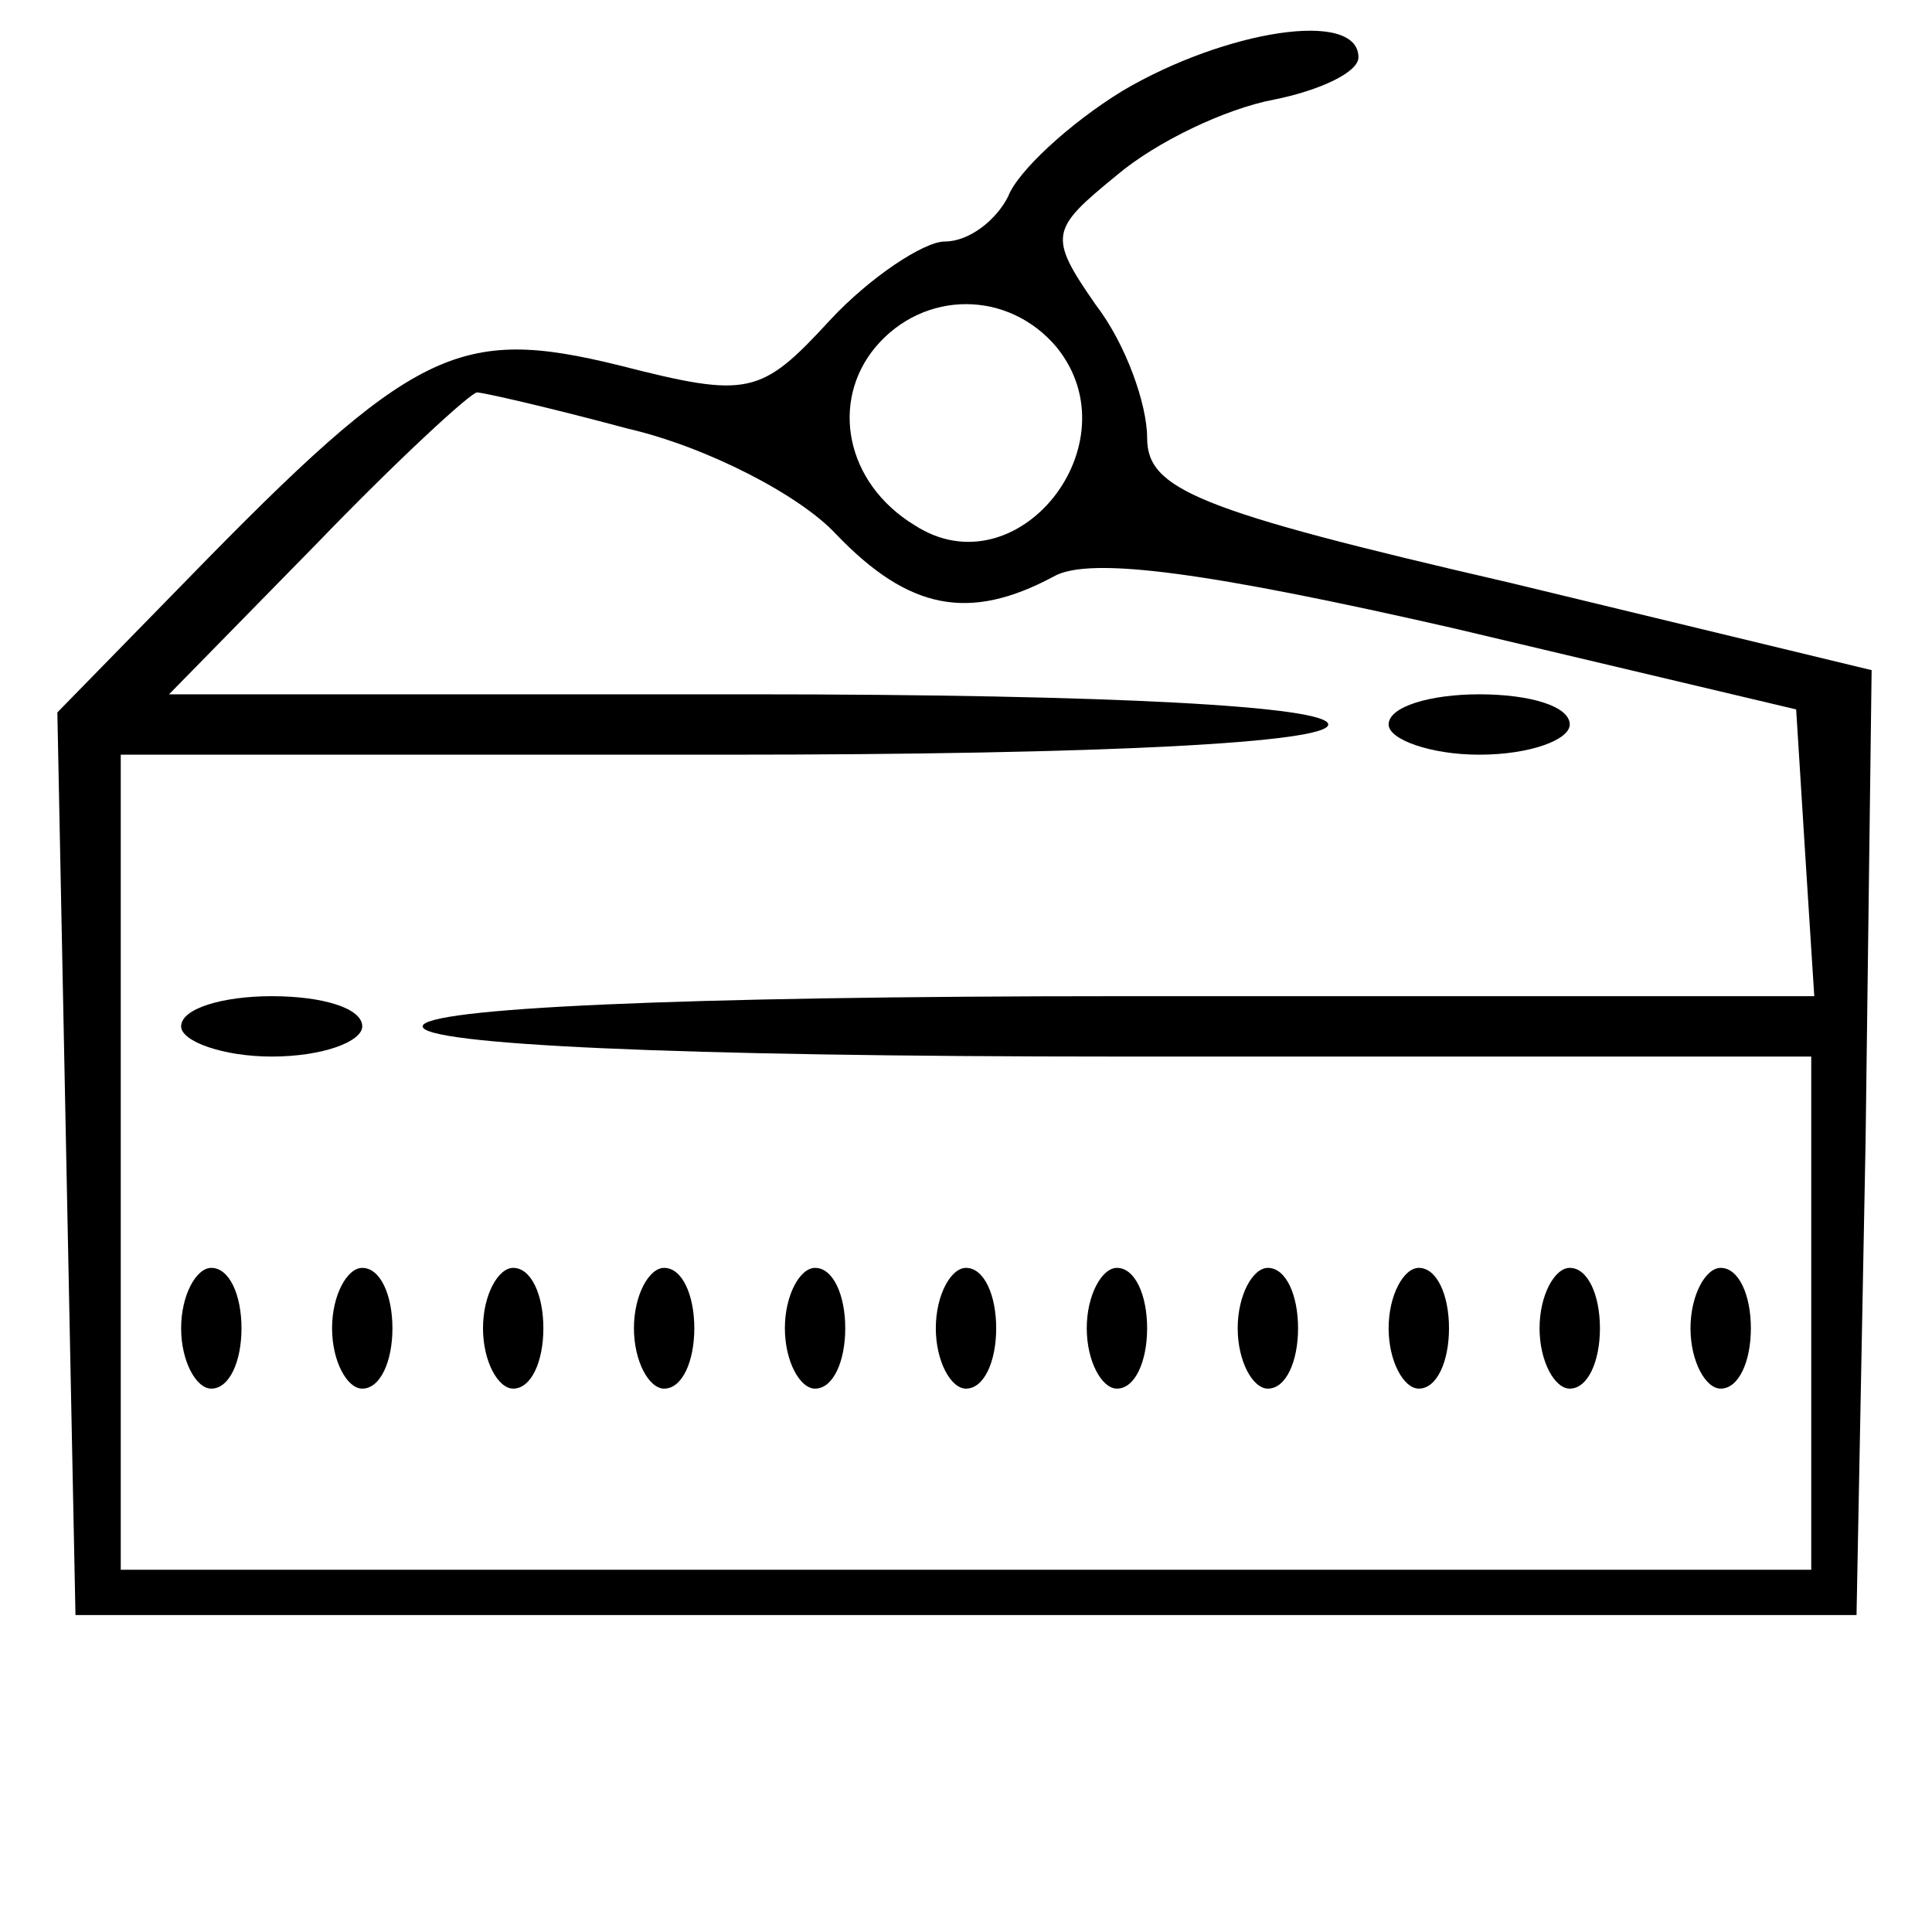
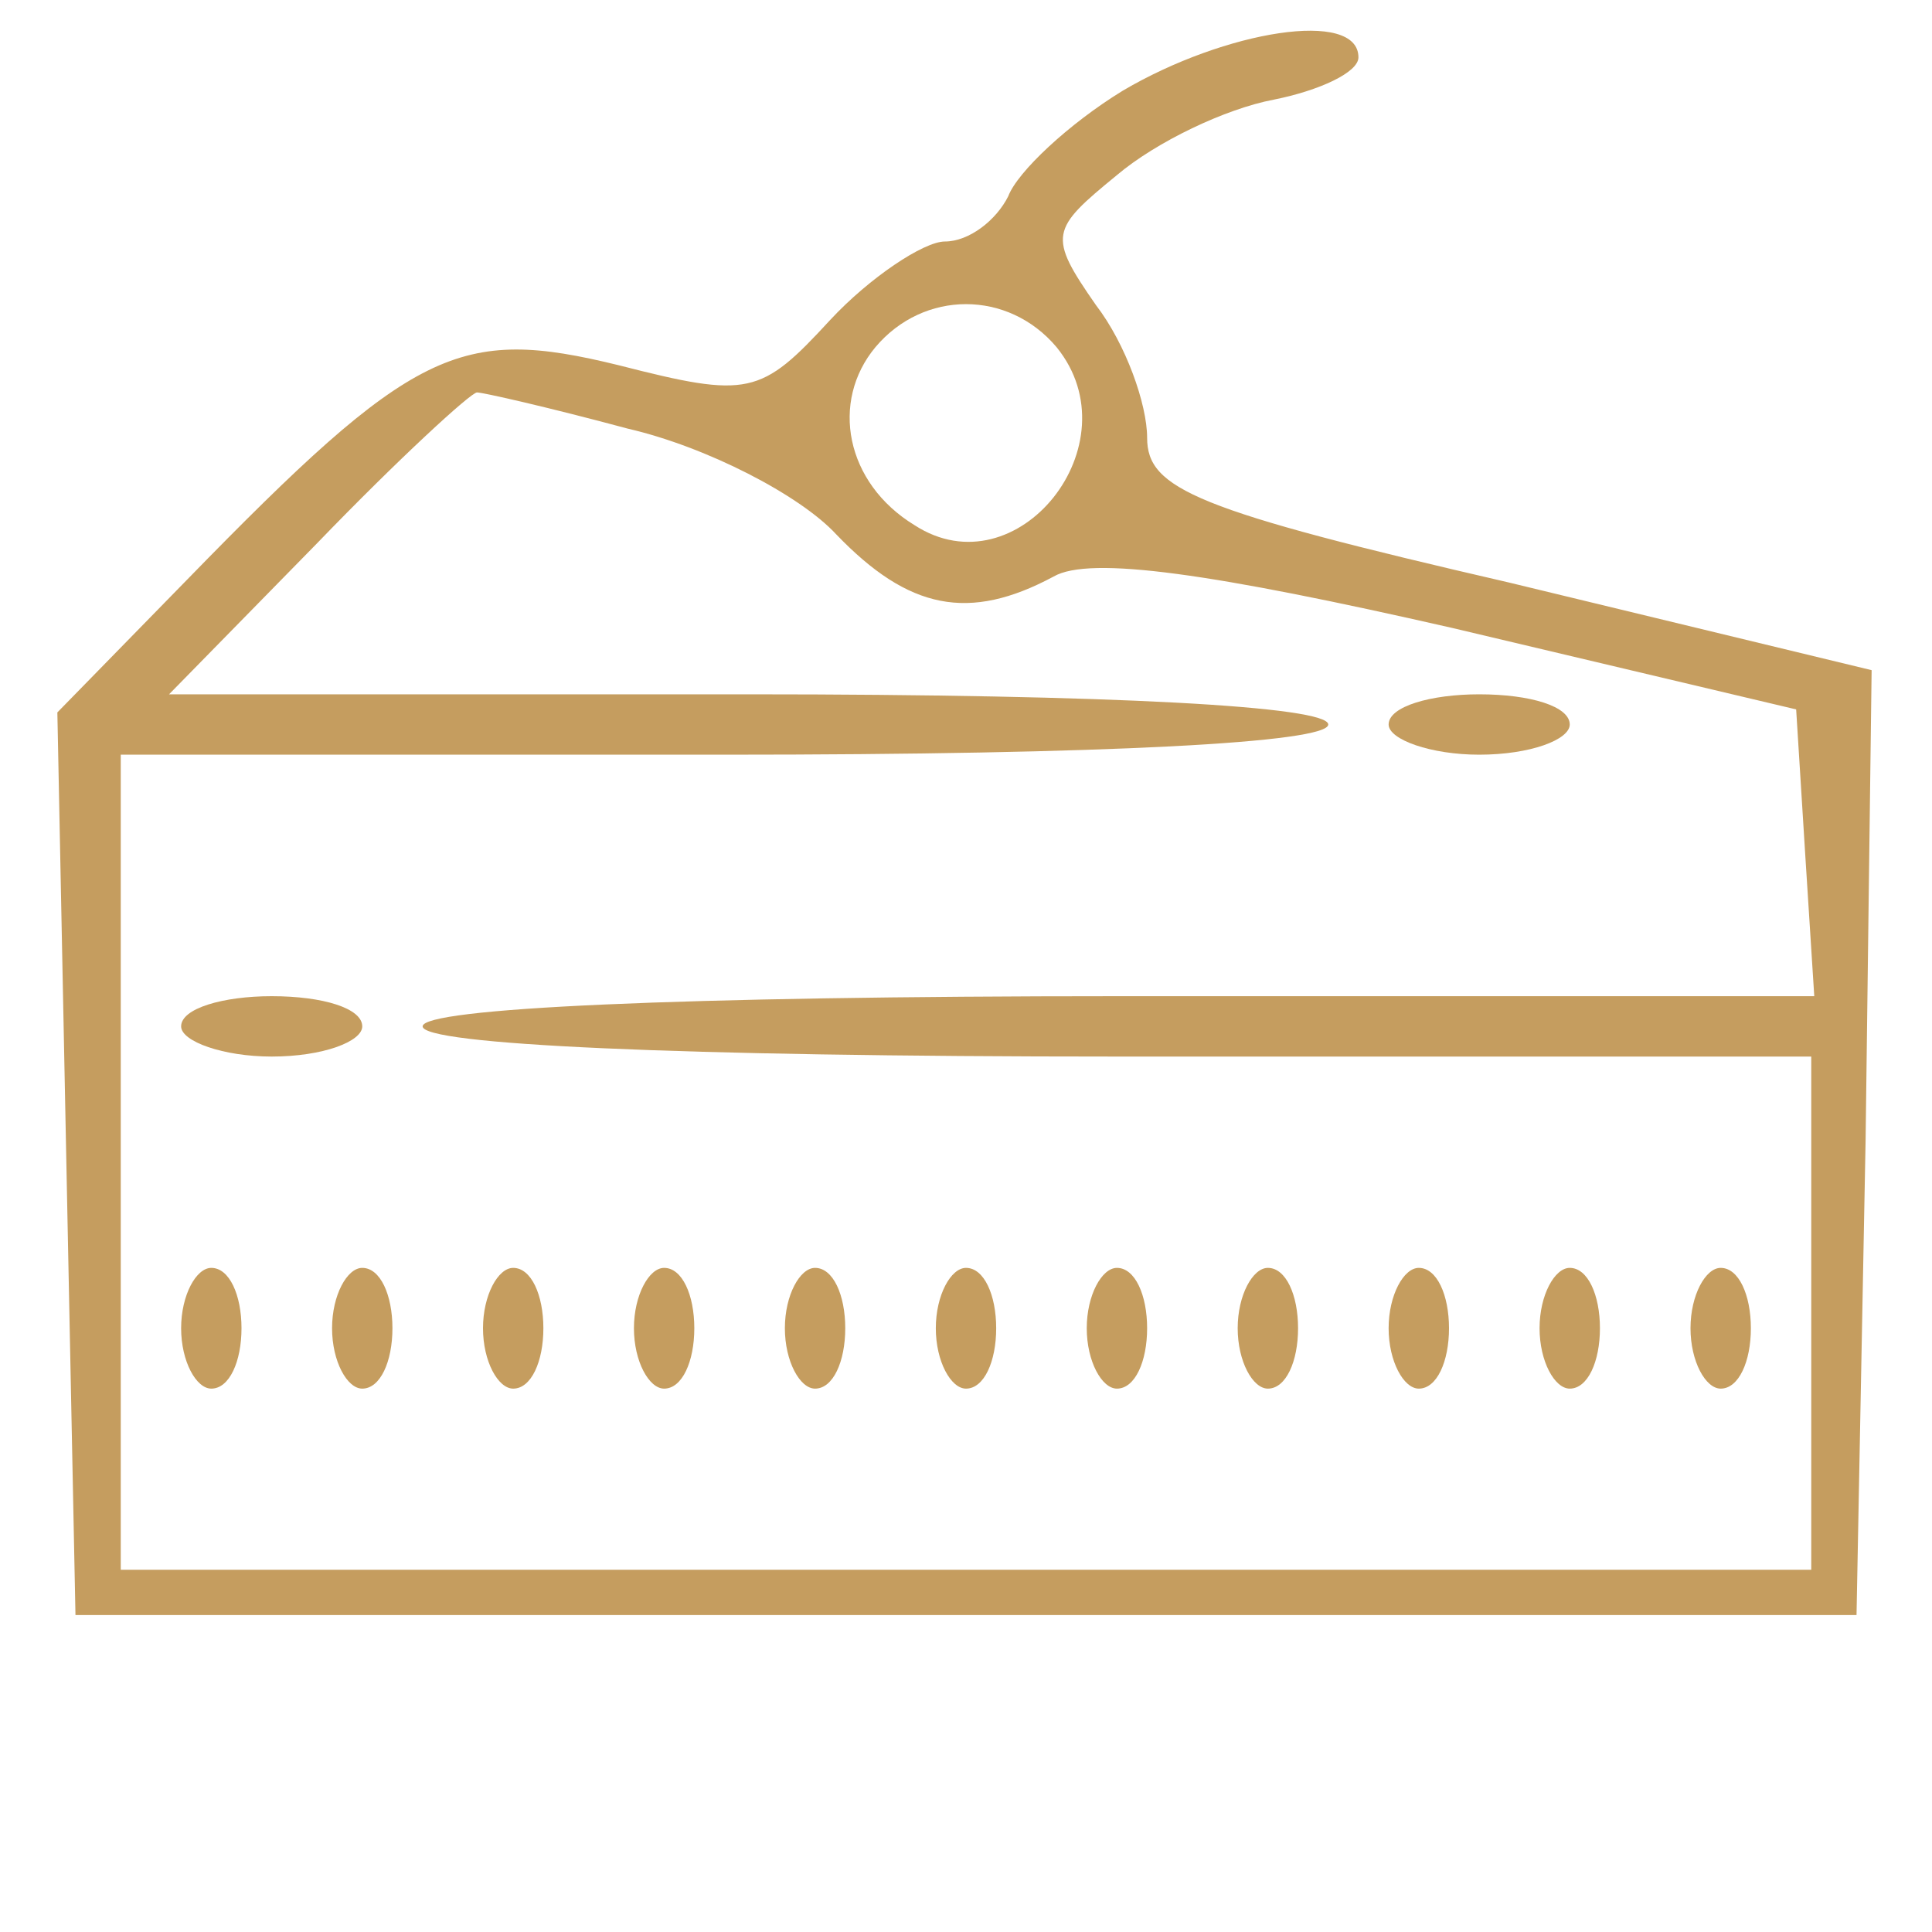
<svg xmlns="http://www.w3.org/2000/svg" version="1.0" width="64pt" height="64pt" viewBox="0 0 64 64" preserveAspectRatio="xMidYMid meet">
-   <g transform="translate(0,64) scale(0.1,-0.1)" fill="#000000" stroke="none">
+   <g transform="translate(0,64) scale(0.1,-0.1)" fill="#c59d5f" stroke="none">
    <path d="M372 610 c-18 -11 -35 -27 -38 -35 -4 -8 -13 -15 -21 -15 -7 0 -25 -12 -38 -26 -23 -25 -27 -26 -70 -15 -53 13 -68 6 -143 -71 l-43 -44 3 -150 3 -149 295 0 295 0 3 157 2 156 -120 29 c-104 24 -120 31 -120 48 0 11 -7 31 -17 44 -16 23 -15 25 7 43 13 11 36 22 52 25 15 3 28 9 28 14 0 16 -44 9 -78 -11z m-22 -85 c26 -32 -13 -81 -47 -59 -23 14 -28 41 -13 59 16 19 44 19 60 0z m-142 -27 c26 -6 57 -22 69 -35 24 -25 44 -29 72 -14 12 7 53 1 132 -17 l114 -27 3 -48 3 -47 -230 0 c-147 0 -231 -4 -231 -10 0 -6 83 -10 230 -10 l230 0 0 -85 0 -85 -280 0 -280 0 0 135 0 135 200 0 c127 0 200 4 200 10 0 6 -71 10 -192 10 l-192 0 49 50 c27 28 51 50 53 50 2 0 24 -5 50 -12z" />
    <path d="M460 400 c0 -5 14 -10 30 -10 17 0 30 5 30 10 0 6 -13 10 -30 10 -16 0 -30 -4 -30 -10z" />
    <path d="M60 300 c0 -5 14 -10 30 -10 17 0 30 5 30 10 0 6 -13 10 -30 10 -16 0 -30 -4 -30 -10z" />
    <path d="M60 200 c0 -11 5 -20 10 -20 6 0 10 9 10 20 0 11 -4 20 -10 20 -5 0 -10 -9 -10 -20z" />
    <path d="M110 200 c0 -11 5 -20 10 -20 6 0 10 9 10 20 0 11 -4 20 -10 20 -5 0 -10 -9 -10 -20z" />
    <path d="M160 200 c0 -11 5 -20 10 -20 6 0 10 9 10 20 0 11 -4 20 -10 20 -5 0 -10 -9 -10 -20z" />
    <path d="M210 200 c0 -11 5 -20 10 -20 6 0 10 9 10 20 0 11 -4 20 -10 20 -5 0 -10 -9 -10 -20z" />
    <path d="M260 200 c0 -11 5 -20 10 -20 6 0 10 9 10 20 0 11 -4 20 -10 20 -5 0 -10 -9 -10 -20z" />
    <path d="M310 200 c0 -11 5 -20 10 -20 6 0 10 9 10 20 0 11 -4 20 -10 20 -5 0 -10 -9 -10 -20z" />
    <path d="M360 200 c0 -11 5 -20 10 -20 6 0 10 9 10 20 0 11 -4 20 -10 20 -5 0 -10 -9 -10 -20z" />
    <path d="M410 200 c0 -11 5 -20 10 -20 6 0 10 9 10 20 0 11 -4 20 -10 20 -5 0 -10 -9 -10 -20z" />
    <path d="M460 200 c0 -11 5 -20 10 -20 6 0 10 9 10 20 0 11 -4 20 -10 20 -5 0 -10 -9 -10 -20z" />
    <path d="M510 200 c0 -11 5 -20 10 -20 6 0 10 9 10 20 0 11 -4 20 -10 20 -5 0 -10 -9 -10 -20z" />
    <path d="M560 200 c0 -11 5 -20 10 -20 6 0 10 9 10 20 0 11 -4 20 -10 20 -5 0 -10 -9 -10 -20z" />
  </g>
</svg>
